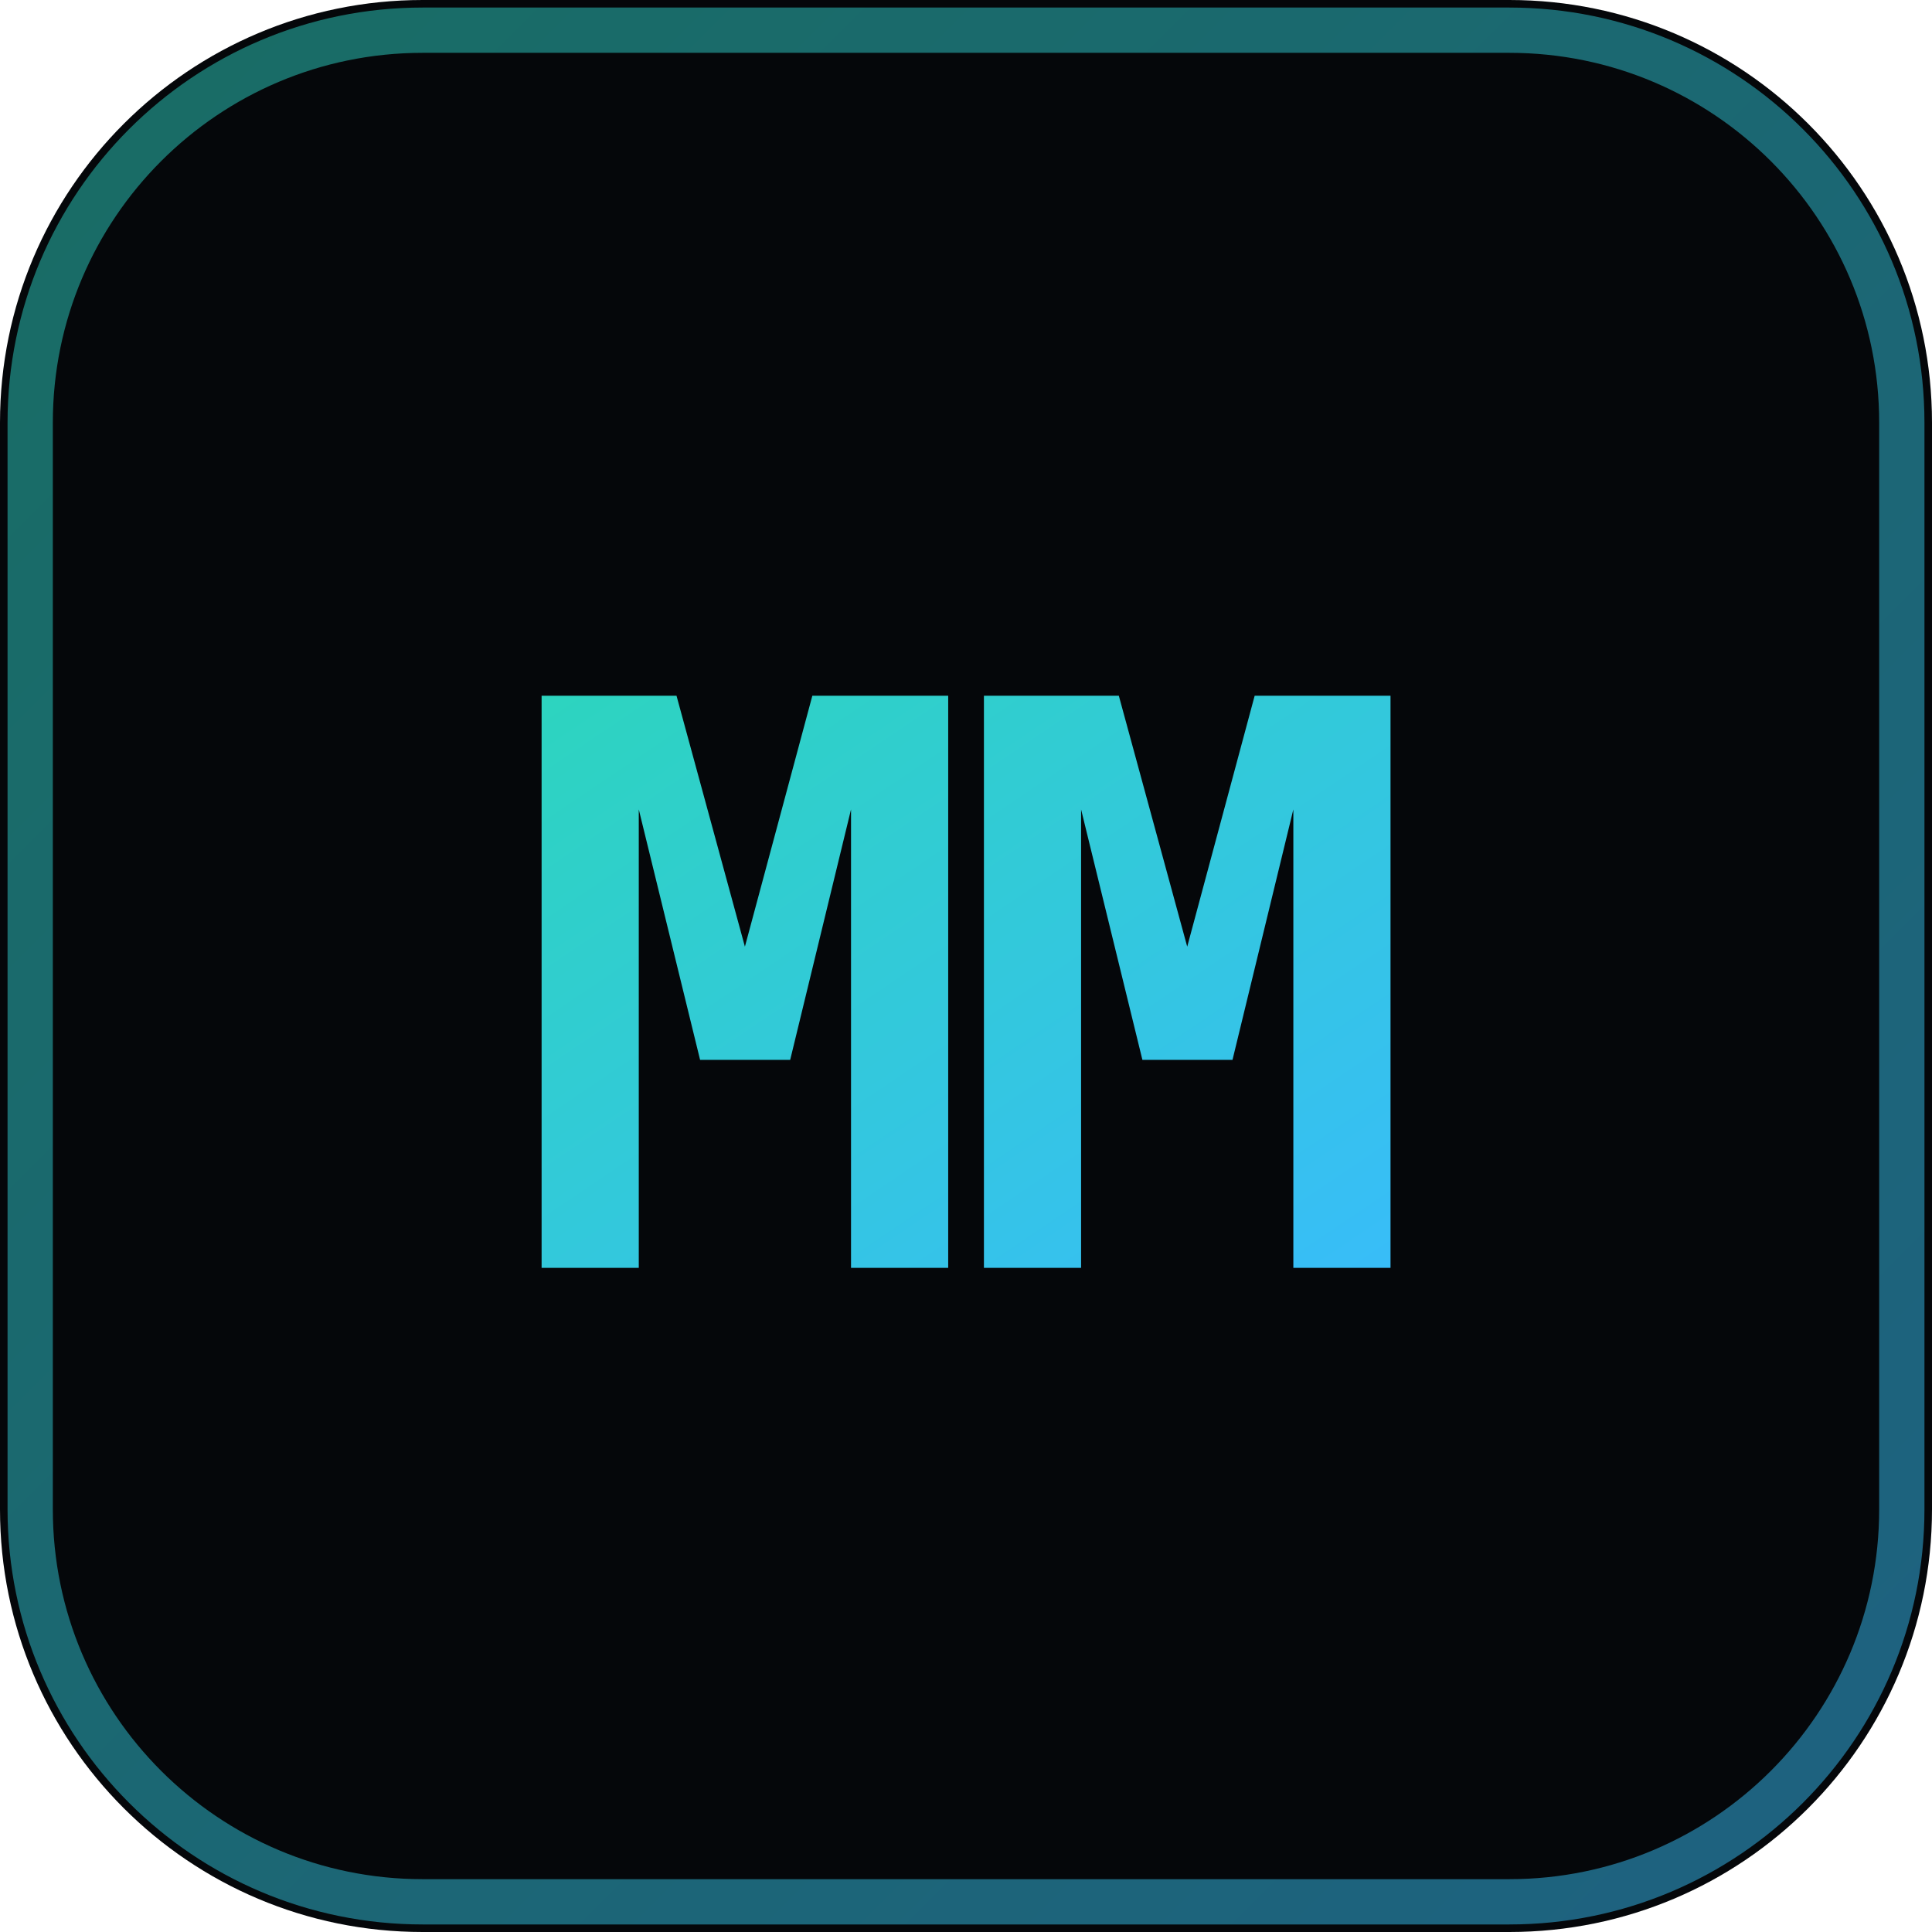
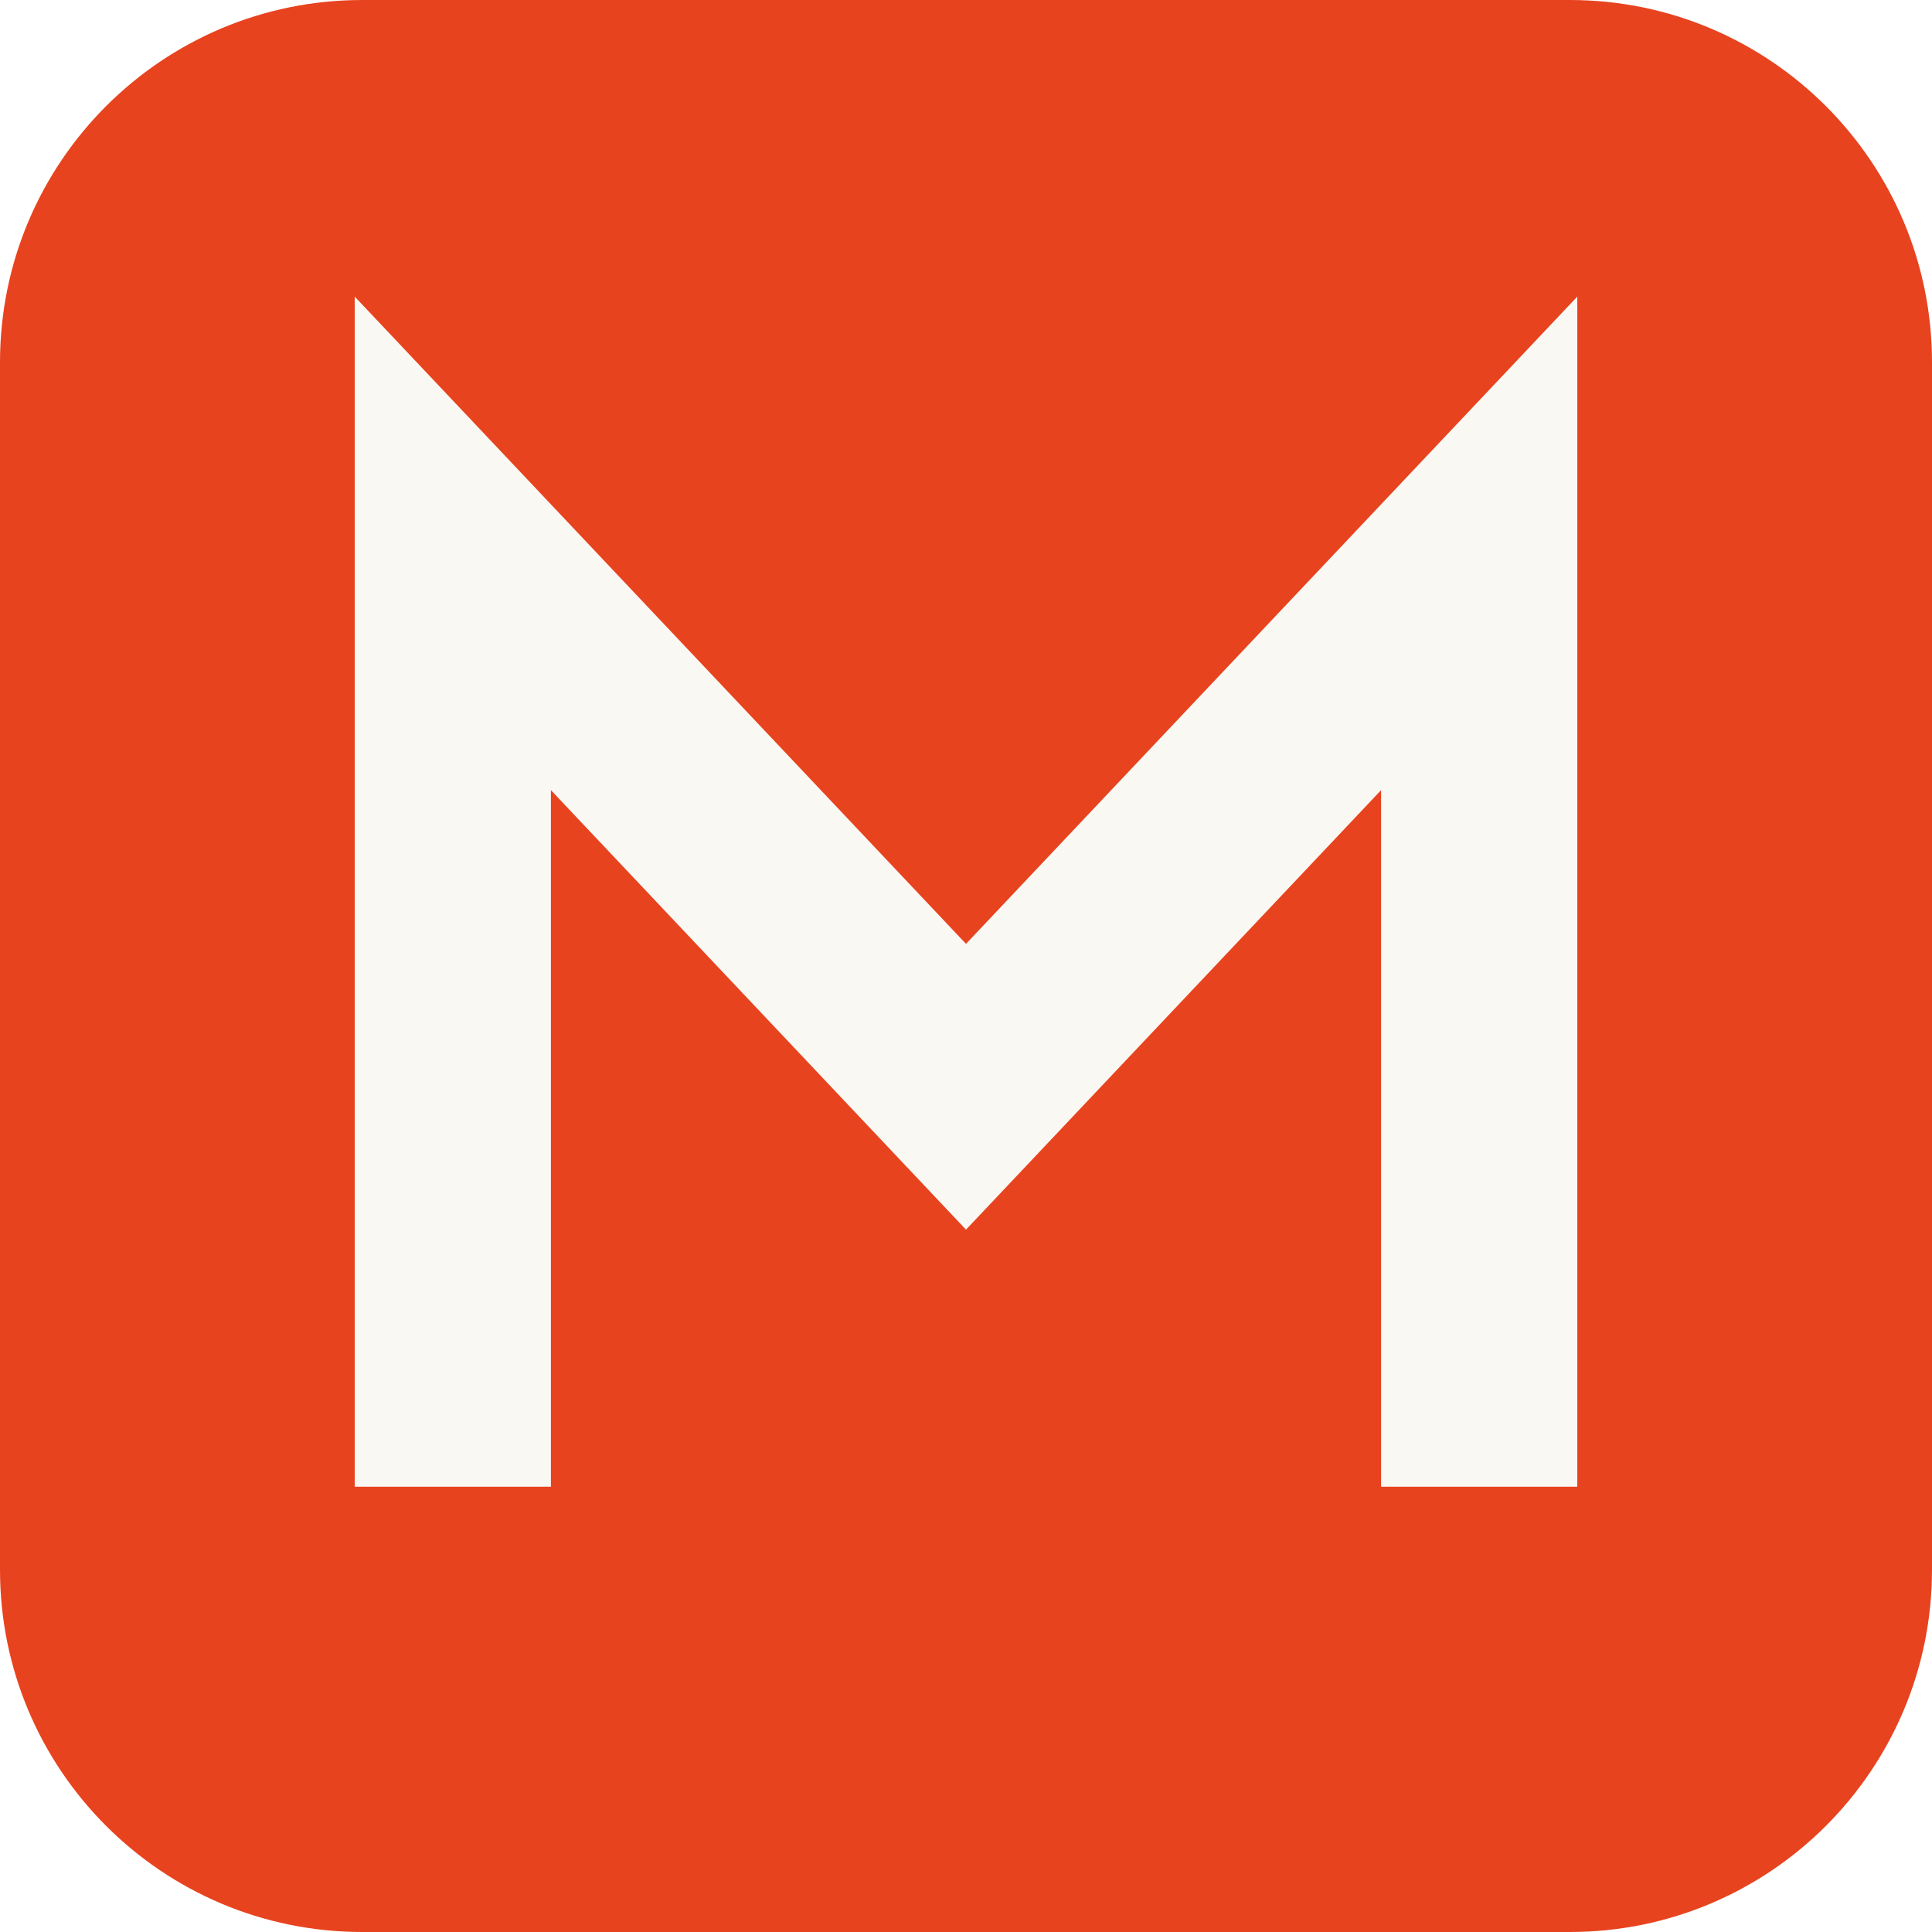
<svg xmlns="http://www.w3.org/2000/svg" width="64" height="64" viewBox="0 0 64 64">
-   <defs>
-     <linearGradient id="g" x1="0" y1="0" x2="1" y2="1">
-       <stop offset="0" stop-color="#2dd4bf" />
-       <stop offset="1" stop-color="#38bdf8" />
-     </linearGradient>
-   </defs>
-   <rect width="64" height="64" rx="14" fill="#05070a" />
-   <rect x="1" y="1" width="62" height="62" rx="13" fill="none" stroke="url(#g)" stroke-opacity="0.5" stroke-width="1.5" />
-   <text x="32" y="33" font-family="ui-monospace, monospace" font-size="26" font-weight="700" fill="url(#g)" text-anchor="middle" dominant-baseline="central" letter-spacing="-1">MM</text>
+   <rect width="64" height="64" rx="12" fill="#e8431f" />
+   <path d="M15 46 V18 L32 36 L49 18 V46" fill="none" stroke="#faf8f3" stroke-width="6.5" stroke-linecap="square" stroke-linejoin="miter" />
</svg>
